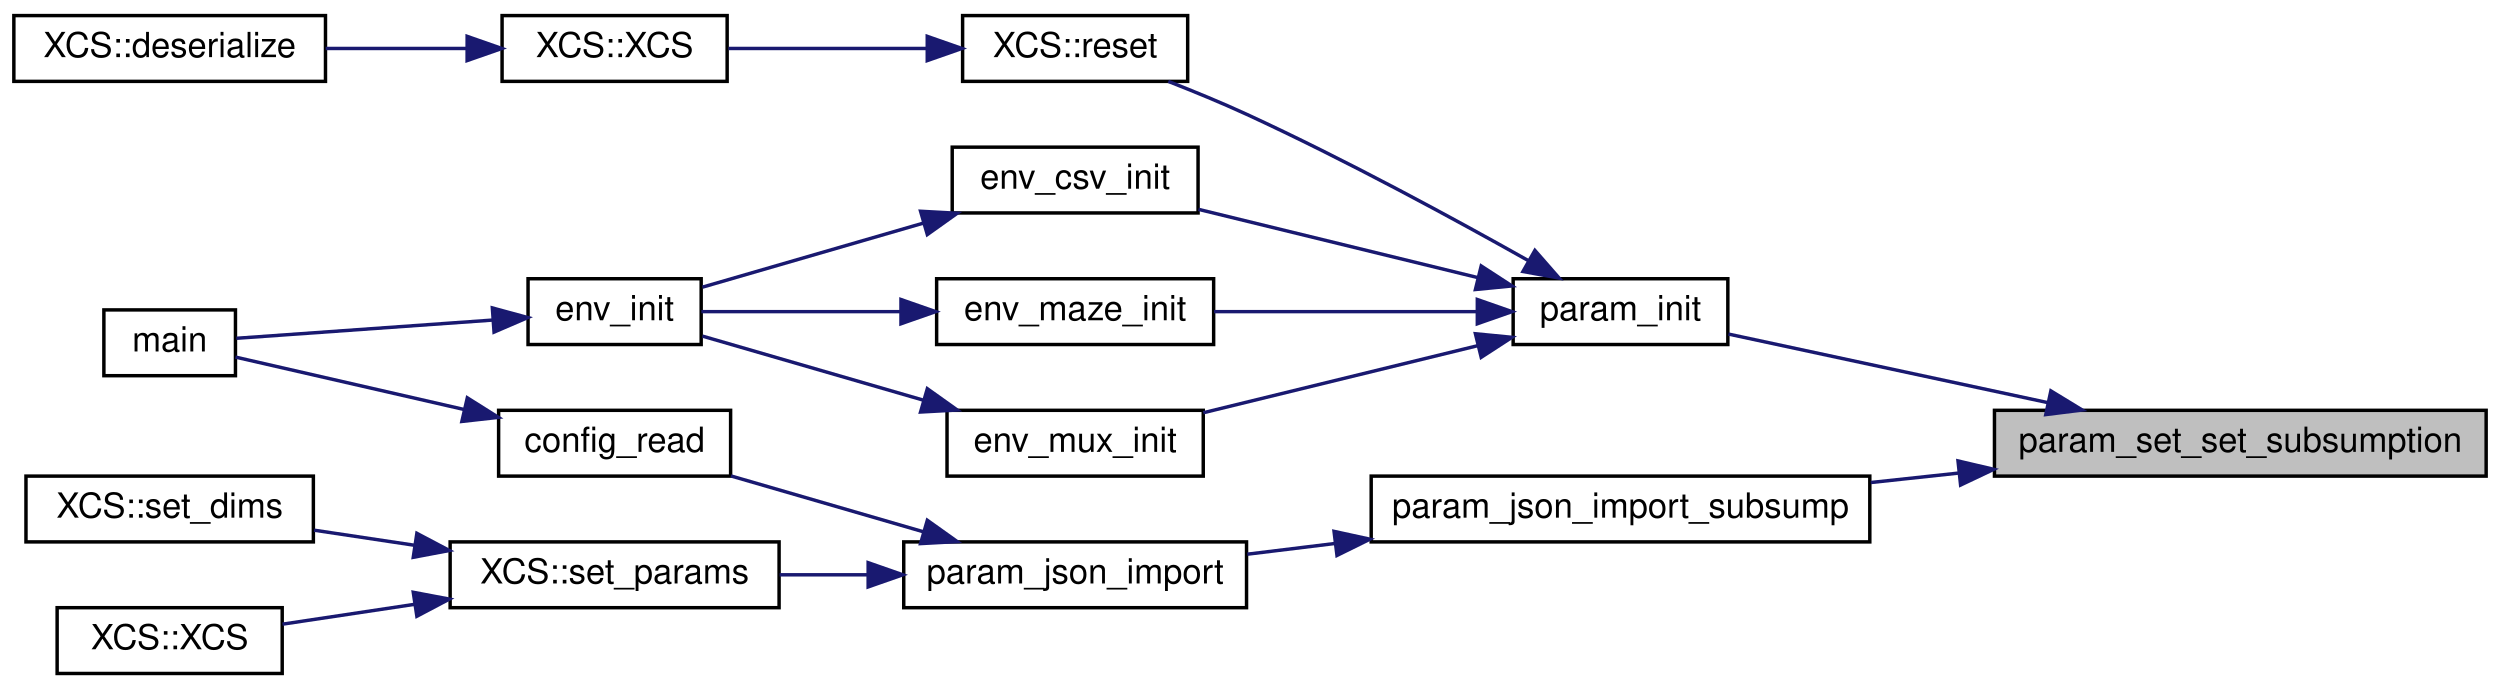
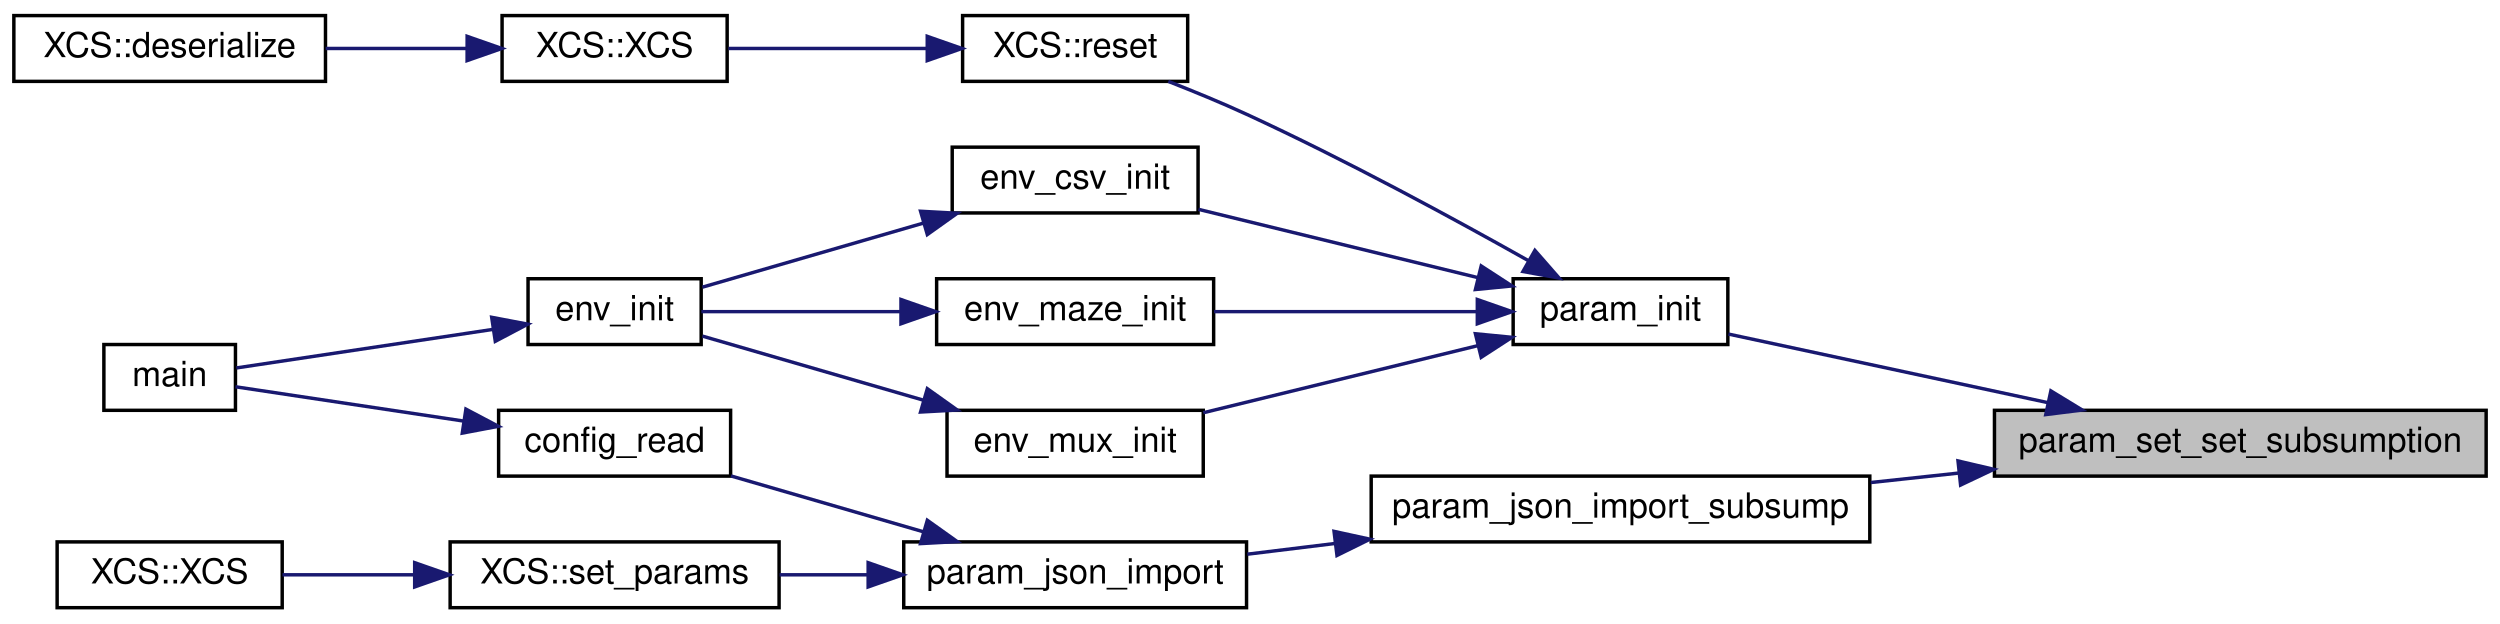
- <svg xmlns="http://www.w3.org/2000/svg" xmlns:xlink="http://www.w3.org/1999/xlink" width="722pt" height="199pt" viewBox="0.00 0.00 722.00 199.00">
-   <g id="graph0" class="graph" transform="scale(1 1) rotate(0) translate(4 195)">
+ <svg xmlns="http://www.w3.org/2000/svg" xmlns:xlink="http://www.w3.org/1999/xlink" width="722pt" height="180pt" viewBox="0.00 0.00 722.00 180.00">
+   <g id="graph0" class="graph" transform="scale(1 1) rotate(0) translate(4 176)">
    <g id="node1" class="node">
      <g id="a_node1">
        <a xlink:title=" ">
-           <polygon fill="#bfbfbf" stroke="black" points="572,-57.5 572,-76.5 714,-76.5 714,-57.5 572,-57.5" />
-           <text text-anchor="middle" x="643" y="-64.5" font-family="Helvetica,sans-Serif" font-size="10.00">param_set_set_subsumption</text>
+           <polygon fill="#bfbfbf" stroke="black" points="572,-38.5 572,-57.5 714,-57.5 714,-38.5 572,-38.5" />
+           <text text-anchor="middle" x="643" y="-45.5" font-family="Helvetica,sans-Serif" font-size="10.00">param_set_set_subsumption</text>
        </a>
      </g>
    </g>
    <g id="node2" class="node">
      <g id="a_node2">
        <a xlink:href="param_8c.html#ac8218a170803be0bcd974764e7494b0e" target="_top" xlink:title="Initialises default XCSF parameters.">
-           <polygon fill="none" stroke="black" points="433,-95.5 433,-114.5 495,-114.5 495,-95.5 433,-95.5" />
-           <text text-anchor="middle" x="464" y="-102.5" font-family="Helvetica,sans-Serif" font-size="10.00">param_init</text>
+           <polygon fill="none" stroke="black" points="433,-76.5 433,-95.5 495,-95.5 495,-76.5 433,-76.5" />
+           <text text-anchor="middle" x="464" y="-83.5" font-family="Helvetica,sans-Serif" font-size="10.00">param_init</text>
        </a>
      </g>
    </g>
    <g id="edge1" class="edge">
-       <path fill="none" stroke="midnightblue" d="M587.31,-78.74C556.97,-85.26 520.38,-93.11 495.18,-98.52" />
-       <polygon fill="midnightblue" stroke="midnightblue" points="588.29,-82.11 597.34,-76.59 586.82,-75.27 588.29,-82.11" />
+       <path fill="none" stroke="midnightblue" d="M587.31,-59.74C556.97,-66.26 520.38,-74.11 495.18,-79.52" />
+       <polygon fill="midnightblue" stroke="midnightblue" points="588.29,-63.11 597.34,-57.59 586.82,-56.27 588.29,-63.11" />
    </g>
    <g id="node11" class="node">
      <g id="a_node11">
        <a xlink:href="param_8c.html#ac51f8770dba4b66f28d6d4eaa631123e" target="_top" xlink:title="Sets the subsumption parameters from a cJSON object.">
-           <polygon fill="none" stroke="black" points="392,-38.5 392,-57.5 536,-57.5 536,-38.5 392,-38.5" />
-           <text text-anchor="middle" x="464" y="-45.5" font-family="Helvetica,sans-Serif" font-size="10.00">param_json_import_subsump</text>
+           <polygon fill="none" stroke="black" points="392,-19.5 392,-38.5 536,-38.5 536,-19.5 392,-19.5" />
+           <text text-anchor="middle" x="464" y="-26.5" font-family="Helvetica,sans-Serif" font-size="10.00">param_json_import_subsump</text>
        </a>
      </g>
    </g>
    <g id="edge12" class="edge">
-       <path fill="none" stroke="midnightblue" d="M561.57,-58.37C553.14,-57.46 544.61,-56.55 536.28,-55.65" />
-       <polygon fill="midnightblue" stroke="midnightblue" points="561.47,-61.88 571.79,-59.46 562.22,-54.92 561.47,-61.88" />
+       <path fill="none" stroke="midnightblue" d="M561.57,-39.37C553.14,-38.46 544.61,-37.55 536.28,-36.65" />
+       <polygon fill="midnightblue" stroke="midnightblue" points="561.47,-42.88 571.79,-40.46 562.22,-35.92 561.47,-42.88" />
    </g>
    <g id="node3" class="node">
      <g id="a_node3">
        <a xlink:href="env__csv_8c.html#ab26a39a388f0ac83b9ac14726ad14b16" target="_top" xlink:title="Initialises a CSV input environment from a specified filename.">
-           <polygon fill="none" stroke="black" points="271,-133.5 271,-152.5 342,-152.5 342,-133.5 271,-133.5" />
-           <text text-anchor="middle" x="306.5" y="-140.5" font-family="Helvetica,sans-Serif" font-size="10.00">env_csv_init</text>
+           <polygon fill="none" stroke="black" points="271,-114.5 271,-133.5 342,-133.5 342,-114.5 271,-114.5" />
+           <text text-anchor="middle" x="306.5" y="-121.5" font-family="Helvetica,sans-Serif" font-size="10.00">env_csv_init</text>
        </a>
      </g>
    </g>
    <g id="edge2" class="edge">
-       <path fill="none" stroke="midnightblue" d="M422.74,-114.84C397.75,-120.94 365.97,-128.71 342.11,-134.54" />
-       <polygon fill="midnightblue" stroke="midnightblue" points="423.77,-118.19 432.65,-112.42 422.1,-111.39 423.77,-118.19" />
+       <path fill="none" stroke="midnightblue" d="M422.74,-95.84C397.75,-101.94 365.97,-109.71 342.11,-115.54" />
+       <polygon fill="midnightblue" stroke="midnightblue" points="423.77,-99.19 432.65,-93.42 422.1,-92.39 423.77,-99.19" />
    </g>
    <g id="node6" class="node">
      <g id="a_node6">
        <a xlink:href="env__maze_8c.html#acad3cc6e9fe2b7e07e878f1f517ad3a6" target="_top" xlink:title="Initialises a maze environment from a specified file.">
-           <polygon fill="none" stroke="black" points="266.5,-95.5 266.5,-114.5 346.5,-114.5 346.5,-95.5 266.5,-95.5" />
-           <text text-anchor="middle" x="306.5" y="-102.5" font-family="Helvetica,sans-Serif" font-size="10.00">env_maze_init</text>
+           <polygon fill="none" stroke="black" points="266.5,-76.5 266.5,-95.5 346.5,-95.5 346.5,-76.5 266.5,-76.5" />
+           <text text-anchor="middle" x="306.5" y="-83.5" font-family="Helvetica,sans-Serif" font-size="10.00">env_maze_init</text>
        </a>
      </g>
    </g>
    <g id="edge5" class="edge">
-       <path fill="none" stroke="midnightblue" d="M422.36,-105C398.98,-105 369.75,-105 346.63,-105" />
-       <polygon fill="midnightblue" stroke="midnightblue" points="422.65,-108.5 432.65,-105 422.65,-101.5 422.65,-108.5" />
+       <path fill="none" stroke="midnightblue" d="M422.36,-86C398.98,-86 369.75,-86 346.63,-86" />
+       <polygon fill="midnightblue" stroke="midnightblue" points="422.65,-89.5 432.65,-86 422.65,-82.5 422.65,-89.5" />
    </g>
    <g id="node7" class="node">
      <g id="a_node7">
        <a xlink:href="env__mux_8c.html#aff3b81b4913d273ecfd62d7585480b15" target="_top" xlink:title="Initialises a real multiplexer environment of specified length.">
-           <polygon fill="none" stroke="black" points="269.5,-57.5 269.5,-76.5 343.5,-76.5 343.5,-57.5 269.5,-57.5" />
-           <text text-anchor="middle" x="306.5" y="-64.5" font-family="Helvetica,sans-Serif" font-size="10.00">env_mux_init</text>
+           <polygon fill="none" stroke="black" points="269.5,-38.5 269.5,-57.5 343.5,-57.5 343.5,-38.5 269.5,-38.5" />
+           <text text-anchor="middle" x="306.5" y="-45.5" font-family="Helvetica,sans-Serif" font-size="10.00">env_mux_init</text>
        </a>
      </g>
    </g>
    <g id="edge7" class="edge">
-       <path fill="none" stroke="midnightblue" d="M422.92,-95.21C398.39,-89.21 367.25,-81.6 343.51,-75.8" />
-       <polygon fill="midnightblue" stroke="midnightblue" points="422.1,-98.61 432.65,-97.58 423.77,-91.81 422.1,-98.61" />
+       <path fill="none" stroke="midnightblue" d="M422.92,-76.21C398.39,-70.21 367.25,-62.6 343.51,-56.8" />
+       <polygon fill="midnightblue" stroke="midnightblue" points="422.1,-79.61 432.65,-78.58 423.77,-72.81 422.1,-79.61" />
    </g>
    <g id="node8" class="node">
      <g id="a_node8">
        <a xlink:href="classXCS.html#a2e542f3f17c9c76d07045adf1f5c16f9" target="_top" xlink:title="Resets basic constructor variables.">
-           <polygon fill="none" stroke="black" points="274,-171.5 274,-190.5 339,-190.5 339,-171.5 274,-171.5" />
-           <text text-anchor="middle" x="306.5" y="-178.5" font-family="Helvetica,sans-Serif" font-size="10.00">XCS::reset</text>
+           <polygon fill="none" stroke="black" points="274,-152.5 274,-171.5 339,-171.5 339,-152.5 274,-152.5" />
+           <text text-anchor="middle" x="306.5" y="-159.5" font-family="Helvetica,sans-Serif" font-size="10.00">XCS::reset</text>
        </a>
      </g>
    </g>
    <g id="edge9" class="edge">
-       <path fill="none" stroke="midnightblue" d="M437.46,-119.69C416.04,-131.74 384.48,-148.89 356,-162 348.77,-165.33 340.78,-168.61 333.41,-171.49" />
-       <polygon fill="midnightblue" stroke="midnightblue" points="439.28,-122.68 446.26,-114.7 435.83,-116.59 439.28,-122.68" />
+       <path fill="none" stroke="midnightblue" d="M437.46,-100.69C416.04,-112.74 384.48,-129.89 356,-143 348.77,-146.33 340.78,-149.61 333.41,-152.49" />
+       <polygon fill="midnightblue" stroke="midnightblue" points="439.28,-103.68 446.26,-95.7 435.83,-97.59 439.28,-103.68" />
    </g>
    <g id="node4" class="node">
      <g id="a_node4">
        <a xlink:href="env_8c.html#a9213fcf5fc422d6a77bce853b1d78dc9" target="_top" xlink:title="Initialises a built-in problem environment.">
-           <polygon fill="none" stroke="black" points="148.5,-95.5 148.5,-114.5 198.5,-114.5 198.5,-95.5 148.5,-95.5" />
-           <text text-anchor="middle" x="173.5" y="-102.5" font-family="Helvetica,sans-Serif" font-size="10.00">env_init</text>
+           <polygon fill="none" stroke="black" points="148.5,-76.5 148.5,-95.5 198.5,-95.5 198.5,-76.5 148.5,-76.5" />
+           <text text-anchor="middle" x="173.5" y="-83.5" font-family="Helvetica,sans-Serif" font-size="10.00">env_init</text>
        </a>
      </g>
    </g>
    <g id="edge3" class="edge">
-       <path fill="none" stroke="midnightblue" d="M262.7,-130.58C241.53,-124.44 216.76,-117.26 198.86,-112.07" />
-       <polygon fill="midnightblue" stroke="midnightblue" points="261.86,-133.99 272.44,-133.41 263.81,-127.26 261.86,-133.99" />
+       <path fill="none" stroke="midnightblue" d="M262.7,-111.58C241.53,-105.44 216.76,-98.26 198.86,-93.07" />
+       <polygon fill="midnightblue" stroke="midnightblue" points="261.86,-114.99 272.44,-114.41 263.81,-108.26 261.86,-114.99" />
    </g>
    <g id="node5" class="node">
      <g id="a_node5">
        <a xlink:href="main_8c.html#a3c04138a5bfe5d72780bb7e82a18e627" target="_top" xlink:title=" ">
-           <polygon fill="none" stroke="black" points="26,-86.5 26,-105.5 64,-105.5 64,-86.5 26,-86.5" />
-           <text text-anchor="middle" x="45" y="-93.5" font-family="Helvetica,sans-Serif" font-size="10.00">main</text>
+           <polygon fill="none" stroke="black" points="26,-57.5 26,-76.5 64,-76.5 64,-57.5 26,-57.5" />
+           <text text-anchor="middle" x="45" y="-64.5" font-family="Helvetica,sans-Serif" font-size="10.00">main</text>
        </a>
      </g>
    </g>
    <g id="edge4" class="edge">
-       <path fill="none" stroke="midnightblue" d="M138.34,-102.57C114.49,-100.87 83.58,-98.67 64.26,-97.3" />
-       <polygon fill="midnightblue" stroke="midnightblue" points="138.19,-106.07 148.41,-103.29 138.68,-99.09 138.19,-106.07" />
+       <path fill="none" stroke="midnightblue" d="M138.34,-80.87C114.49,-77.29 83.58,-72.64 64.26,-69.74" />
+       <polygon fill="midnightblue" stroke="midnightblue" points="138,-84.36 148.41,-82.38 139.04,-77.43 138,-84.36" />
    </g>
    <g id="edge6" class="edge">
-       <path fill="none" stroke="midnightblue" d="M256.12,-105C236.43,-105 214.65,-105 198.55,-105" />
-       <polygon fill="midnightblue" stroke="midnightblue" points="256.2,-108.5 266.2,-105 256.2,-101.5 256.2,-108.5" />
+       <path fill="none" stroke="midnightblue" d="M256.12,-86C236.43,-86 214.65,-86 198.55,-86" />
+       <polygon fill="midnightblue" stroke="midnightblue" points="256.2,-89.5 266.2,-86 256.2,-82.5 256.2,-89.5" />
    </g>
    <g id="edge8" class="edge">
-       <path fill="none" stroke="midnightblue" d="M262.7,-79.42C241.53,-85.56 216.76,-92.74 198.86,-97.93" />
-       <polygon fill="midnightblue" stroke="midnightblue" points="263.81,-82.74 272.44,-76.59 261.86,-76.01 263.81,-82.74" />
+       <path fill="none" stroke="midnightblue" d="M262.7,-60.42C241.53,-66.56 216.76,-73.74 198.86,-78.93" />
+       <polygon fill="midnightblue" stroke="midnightblue" points="263.81,-63.74 272.44,-57.59 261.86,-57.01 263.81,-63.74" />
    </g>
    <g id="node9" class="node">
      <g id="a_node9">
        <a xlink:href="classXCS.html#a8a53a8df81152fbf73e6abcc6a6e56b4" target="_top" xlink:title="Default Constructor.">
-           <polygon fill="none" stroke="black" points="141,-171.5 141,-190.5 206,-190.5 206,-171.5 141,-171.5" />
-           <text text-anchor="middle" x="173.5" y="-178.5" font-family="Helvetica,sans-Serif" font-size="10.00">XCS::XCS</text>
+           <polygon fill="none" stroke="black" points="141,-152.5 141,-171.5 206,-171.5 206,-152.5 141,-152.5" />
+           <text text-anchor="middle" x="173.5" y="-159.5" font-family="Helvetica,sans-Serif" font-size="10.00">XCS::XCS</text>
        </a>
      </g>
    </g>
    <g id="edge10" class="edge">
-       <path fill="none" stroke="midnightblue" d="M263.55,-181C245.01,-181 223.57,-181 206.37,-181" />
-       <polygon fill="midnightblue" stroke="midnightblue" points="263.79,-184.5 273.79,-181 263.79,-177.5 263.79,-184.5" />
+       <path fill="none" stroke="midnightblue" d="M263.55,-162C245.01,-162 223.57,-162 206.37,-162" />
+       <polygon fill="midnightblue" stroke="midnightblue" points="263.79,-165.5 273.79,-162 263.79,-158.5 263.79,-165.5" />
    </g>
    <g id="node10" class="node">
      <g id="a_node10">
        <a xlink:href="classXCS.html#a71b21201e1a2aef16702a2c308eb6683" target="_top" xlink:title="Implements pickle file reading.">
-           <polygon fill="none" stroke="black" points="0,-171.5 0,-190.5 90,-190.5 90,-171.5 0,-171.5" />
-           <text text-anchor="middle" x="45" y="-178.5" font-family="Helvetica,sans-Serif" font-size="10.00">XCS::deserialize</text>
+           <polygon fill="none" stroke="black" points="0,-152.5 0,-171.5 90,-171.5 90,-152.5 0,-152.5" />
+           <text text-anchor="middle" x="45" y="-159.5" font-family="Helvetica,sans-Serif" font-size="10.00">XCS::deserialize</text>
        </a>
      </g>
    </g>
    <g id="edge11" class="edge">
-       <path fill="none" stroke="midnightblue" d="M130.78,-181C117.72,-181 103.28,-181 90.06,-181" />
-       <polygon fill="midnightblue" stroke="midnightblue" points="130.91,-184.5 140.91,-181 130.9,-177.5 130.91,-184.5" />
+       <path fill="none" stroke="midnightblue" d="M130.78,-162C117.72,-162 103.28,-162 90.06,-162" />
+       <polygon fill="midnightblue" stroke="midnightblue" points="130.91,-165.5 140.91,-162 130.9,-158.5 130.91,-165.5" />
    </g>
    <g id="node12" class="node">
      <g id="a_node12">
        <a xlink:href="param_8c.html#a130260988988535419aee8abe51986c1" target="_top" xlink:title="Sets the parameters from a json formatted string.">
-           <polygon fill="none" stroke="black" points="257,-19.5 257,-38.5 356,-38.5 356,-19.5 257,-19.5" />
-           <text text-anchor="middle" x="306.5" y="-26.5" font-family="Helvetica,sans-Serif" font-size="10.00">param_json_import</text>
+           <polygon fill="none" stroke="black" points="257,-0.5 257,-19.5 356,-19.5 356,-0.5 257,-0.5" />
+           <text text-anchor="middle" x="306.5" y="-7.5" font-family="Helvetica,sans-Serif" font-size="10.00">param_json_import</text>
        </a>
      </g>
    </g>
    <g id="edge13" class="edge">
-       <path fill="none" stroke="midnightblue" d="M381.49,-38.04C372.87,-36.99 364.31,-35.94 356.23,-34.95" />
-       <polygon fill="midnightblue" stroke="midnightblue" points="381.27,-41.54 391.62,-39.28 382.12,-34.59 381.27,-41.54" />
+       <path fill="none" stroke="midnightblue" d="M381.49,-19.04C372.87,-17.99 364.31,-16.94 356.23,-15.95" />
+       <polygon fill="midnightblue" stroke="midnightblue" points="381.27,-22.54 391.62,-20.28 382.12,-15.59 381.27,-22.54" />
    </g>
    <g id="node13" class="node">
      <g id="a_node13">
        <a xlink:href="config_8c.html#a045a64a30d99a4bef2ebfd9b54aa9698" target="_top" xlink:title="Reads the specified configuration file.">
-           <polygon fill="none" stroke="black" points="140,-57.5 140,-76.5 207,-76.5 207,-57.5 140,-57.5" />
-           <text text-anchor="middle" x="173.5" y="-64.5" font-family="Helvetica,sans-Serif" font-size="10.00">config_read</text>
+           <polygon fill="none" stroke="black" points="140,-38.5 140,-57.5 207,-57.5 207,-38.5 140,-38.5" />
+           <text text-anchor="middle" x="173.5" y="-45.5" font-family="Helvetica,sans-Serif" font-size="10.00">config_read</text>
        </a>
      </g>
    </g>
    <g id="edge14" class="edge">
-       <path fill="none" stroke="midnightblue" d="M262.71,-41.41C244.62,-46.66 223.9,-52.67 207.09,-57.55" />
-       <polygon fill="midnightblue" stroke="midnightblue" points="263.81,-44.74 272.44,-38.59 261.86,-38.01 263.81,-44.74" />
+       <path fill="none" stroke="midnightblue" d="M262.71,-22.41C244.62,-27.66 223.9,-33.67 207.09,-38.55" />
+       <polygon fill="midnightblue" stroke="midnightblue" points="263.81,-25.74 272.44,-19.59 261.86,-19.01 263.81,-25.74" />
    </g>
    <g id="node14" class="node">
      <g id="a_node14">
        <a xlink:href="classXCS.html#ad8780630d80d4bf5b76d9bf2f6c91f25" target="_top" xlink:title="Sets parameter values.">
-           <polygon fill="none" stroke="black" points="126,-19.5 126,-38.5 221,-38.5 221,-19.5 126,-19.5" />
-           <text text-anchor="middle" x="173.5" y="-26.5" font-family="Helvetica,sans-Serif" font-size="10.00">XCS::set_params</text>
+           <polygon fill="none" stroke="black" points="126,-0.5 126,-19.5 221,-19.5 221,-0.5 126,-0.5" />
+           <text text-anchor="middle" x="173.5" y="-7.5" font-family="Helvetica,sans-Serif" font-size="10.00">XCS::set_params</text>
        </a>
      </g>
    </g>
    <g id="edge16" class="edge">
-       <path fill="none" stroke="midnightblue" d="M246.48,-29C237.99,-29 229.35,-29 221.15,-29" />
-       <polygon fill="midnightblue" stroke="midnightblue" points="246.72,-32.5 256.72,-29 246.72,-25.5 246.72,-32.5" />
+       <path fill="none" stroke="midnightblue" d="M246.48,-10C237.99,-10 229.35,-10 221.15,-10" />
+       <polygon fill="midnightblue" stroke="midnightblue" points="246.72,-13.5 256.72,-10 246.72,-6.5 246.72,-13.5" />
    </g>
    <g id="edge15" class="edge">
-       <path fill="none" stroke="midnightblue" d="M129.93,-76.76C107.47,-81.91 81.11,-87.95 64.01,-91.87" />
-       <polygon fill="midnightblue" stroke="midnightblue" points="130.96,-80.11 139.92,-74.47 129.39,-73.29 130.96,-80.11" />
+       <path fill="none" stroke="midnightblue" d="M129.93,-54.39C107.47,-57.77 81.11,-61.73 64.01,-64.3" />
+       <polygon fill="midnightblue" stroke="midnightblue" points="130.55,-57.84 139.92,-52.89 129.51,-50.92 130.55,-57.84" />
    </g>
    <g id="node15" class="node">
      <g id="a_node15">
-         <a xlink:href="classXCS.html#a0c600c37d5e5160d553b52b6d5c179b4" target="_top" xlink:title="Sets XCSF input and output dimensions.">
-           <polygon fill="none" stroke="black" points="3.5,-38.5 3.5,-57.5 86.5,-57.5 86.5,-38.5 3.5,-38.5" />
-           <text text-anchor="middle" x="45" y="-45.5" font-family="Helvetica,sans-Serif" font-size="10.00">XCS::set_dims</text>
-         </a>
-       </g>
-     </g>
-     <g id="edge17" class="edge">
-       <path fill="none" stroke="midnightblue" d="M115.69,-37.53C105.93,-39 95.96,-40.5 86.72,-41.88" />
-       <polygon fill="midnightblue" stroke="midnightblue" points="116.39,-40.97 125.76,-36.02 115.35,-34.05 116.39,-40.97" />
-     </g>
-     <g id="node16" class="node">
-       <g id="a_node16">
        <a xlink:href="classXCS.html#a608a50f998819369d28ef9966d6812ca" target="_top" xlink:title="Constructor.">
          <polygon fill="none" stroke="black" points="12.5,-0.5 12.5,-19.5 77.5,-19.5 77.5,-0.5 12.5,-0.5" />
          <text text-anchor="middle" x="45" y="-7.5" font-family="Helvetica,sans-Serif" font-size="10.00">XCS::XCS</text>
        </a>
      </g>
    </g>
-     <g id="edge18" class="edge">
-       <path fill="none" stroke="midnightblue" d="M115.83,-20.49C102.69,-18.52 89.18,-16.49 77.58,-14.74" />
-       <polygon fill="midnightblue" stroke="midnightblue" points="115.35,-23.95 125.76,-21.98 116.39,-17.03 115.35,-23.95" />
+     <g id="edge17" class="edge">
+       <path fill="none" stroke="midnightblue" d="M115.44,-10C102.43,-10 89.07,-10 77.58,-10" />
+       <polygon fill="midnightblue" stroke="midnightblue" points="115.76,-13.5 125.76,-10 115.76,-6.5 115.76,-13.5" />
    </g>
  </g>
</svg>
